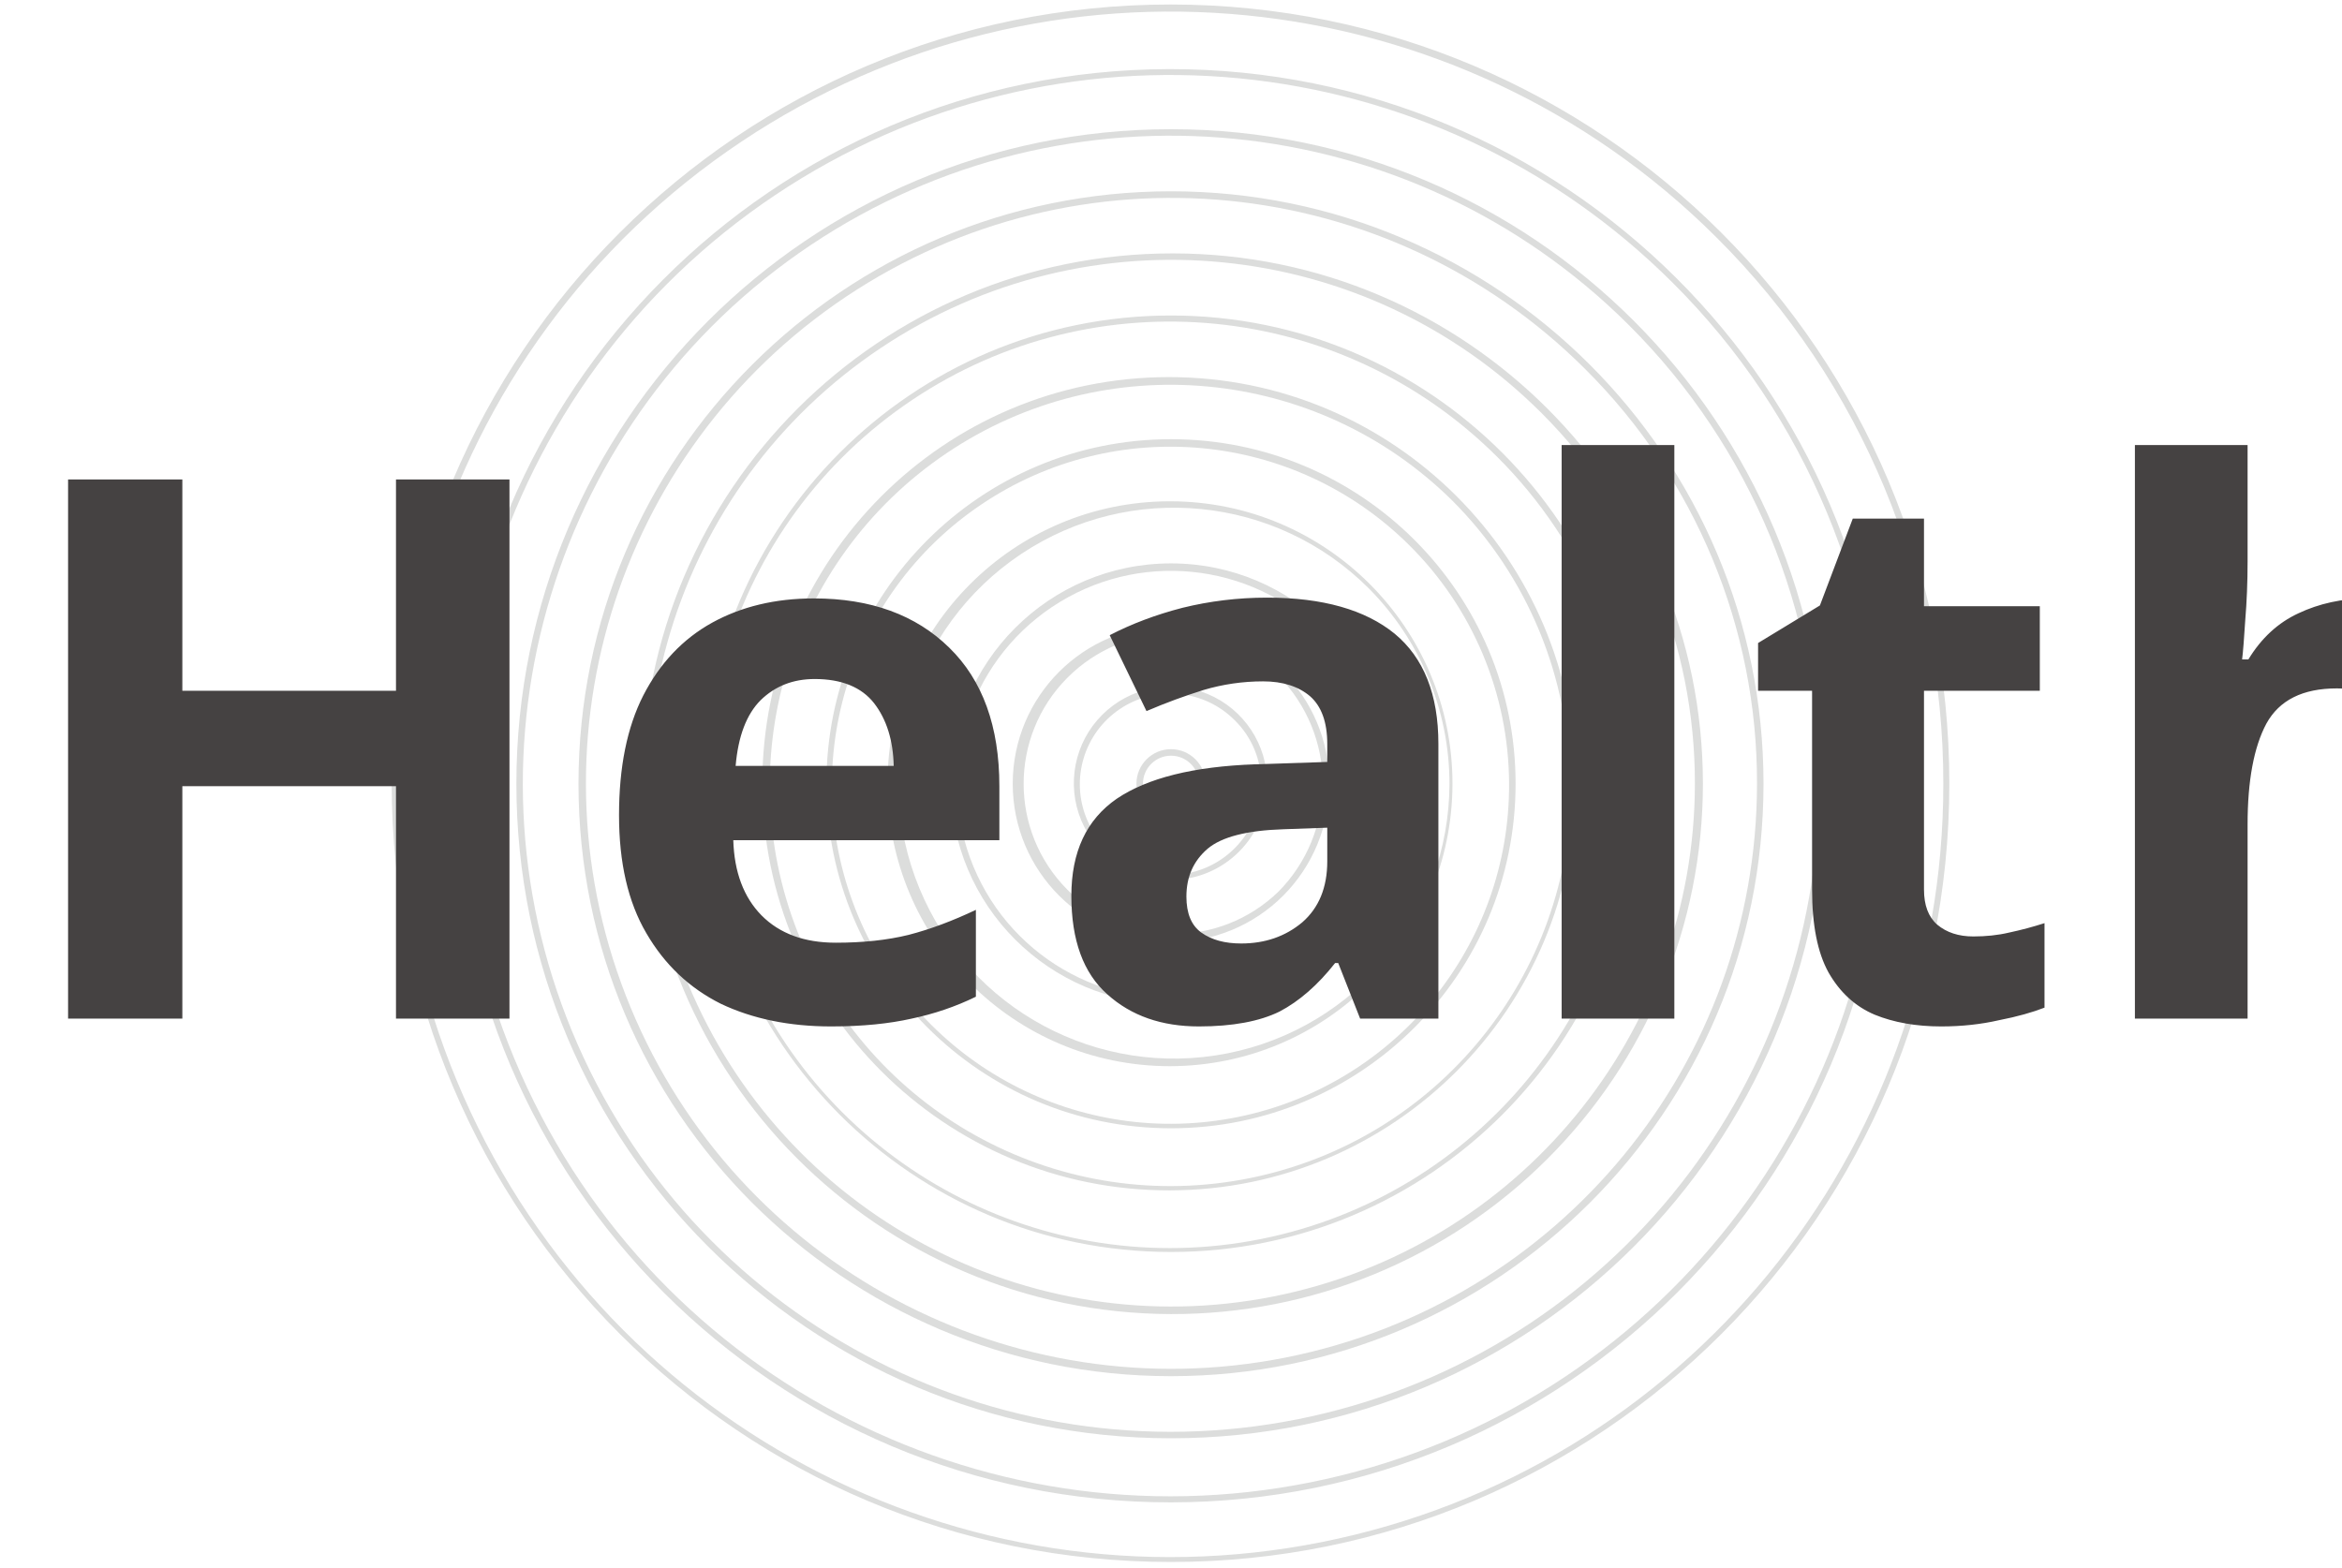
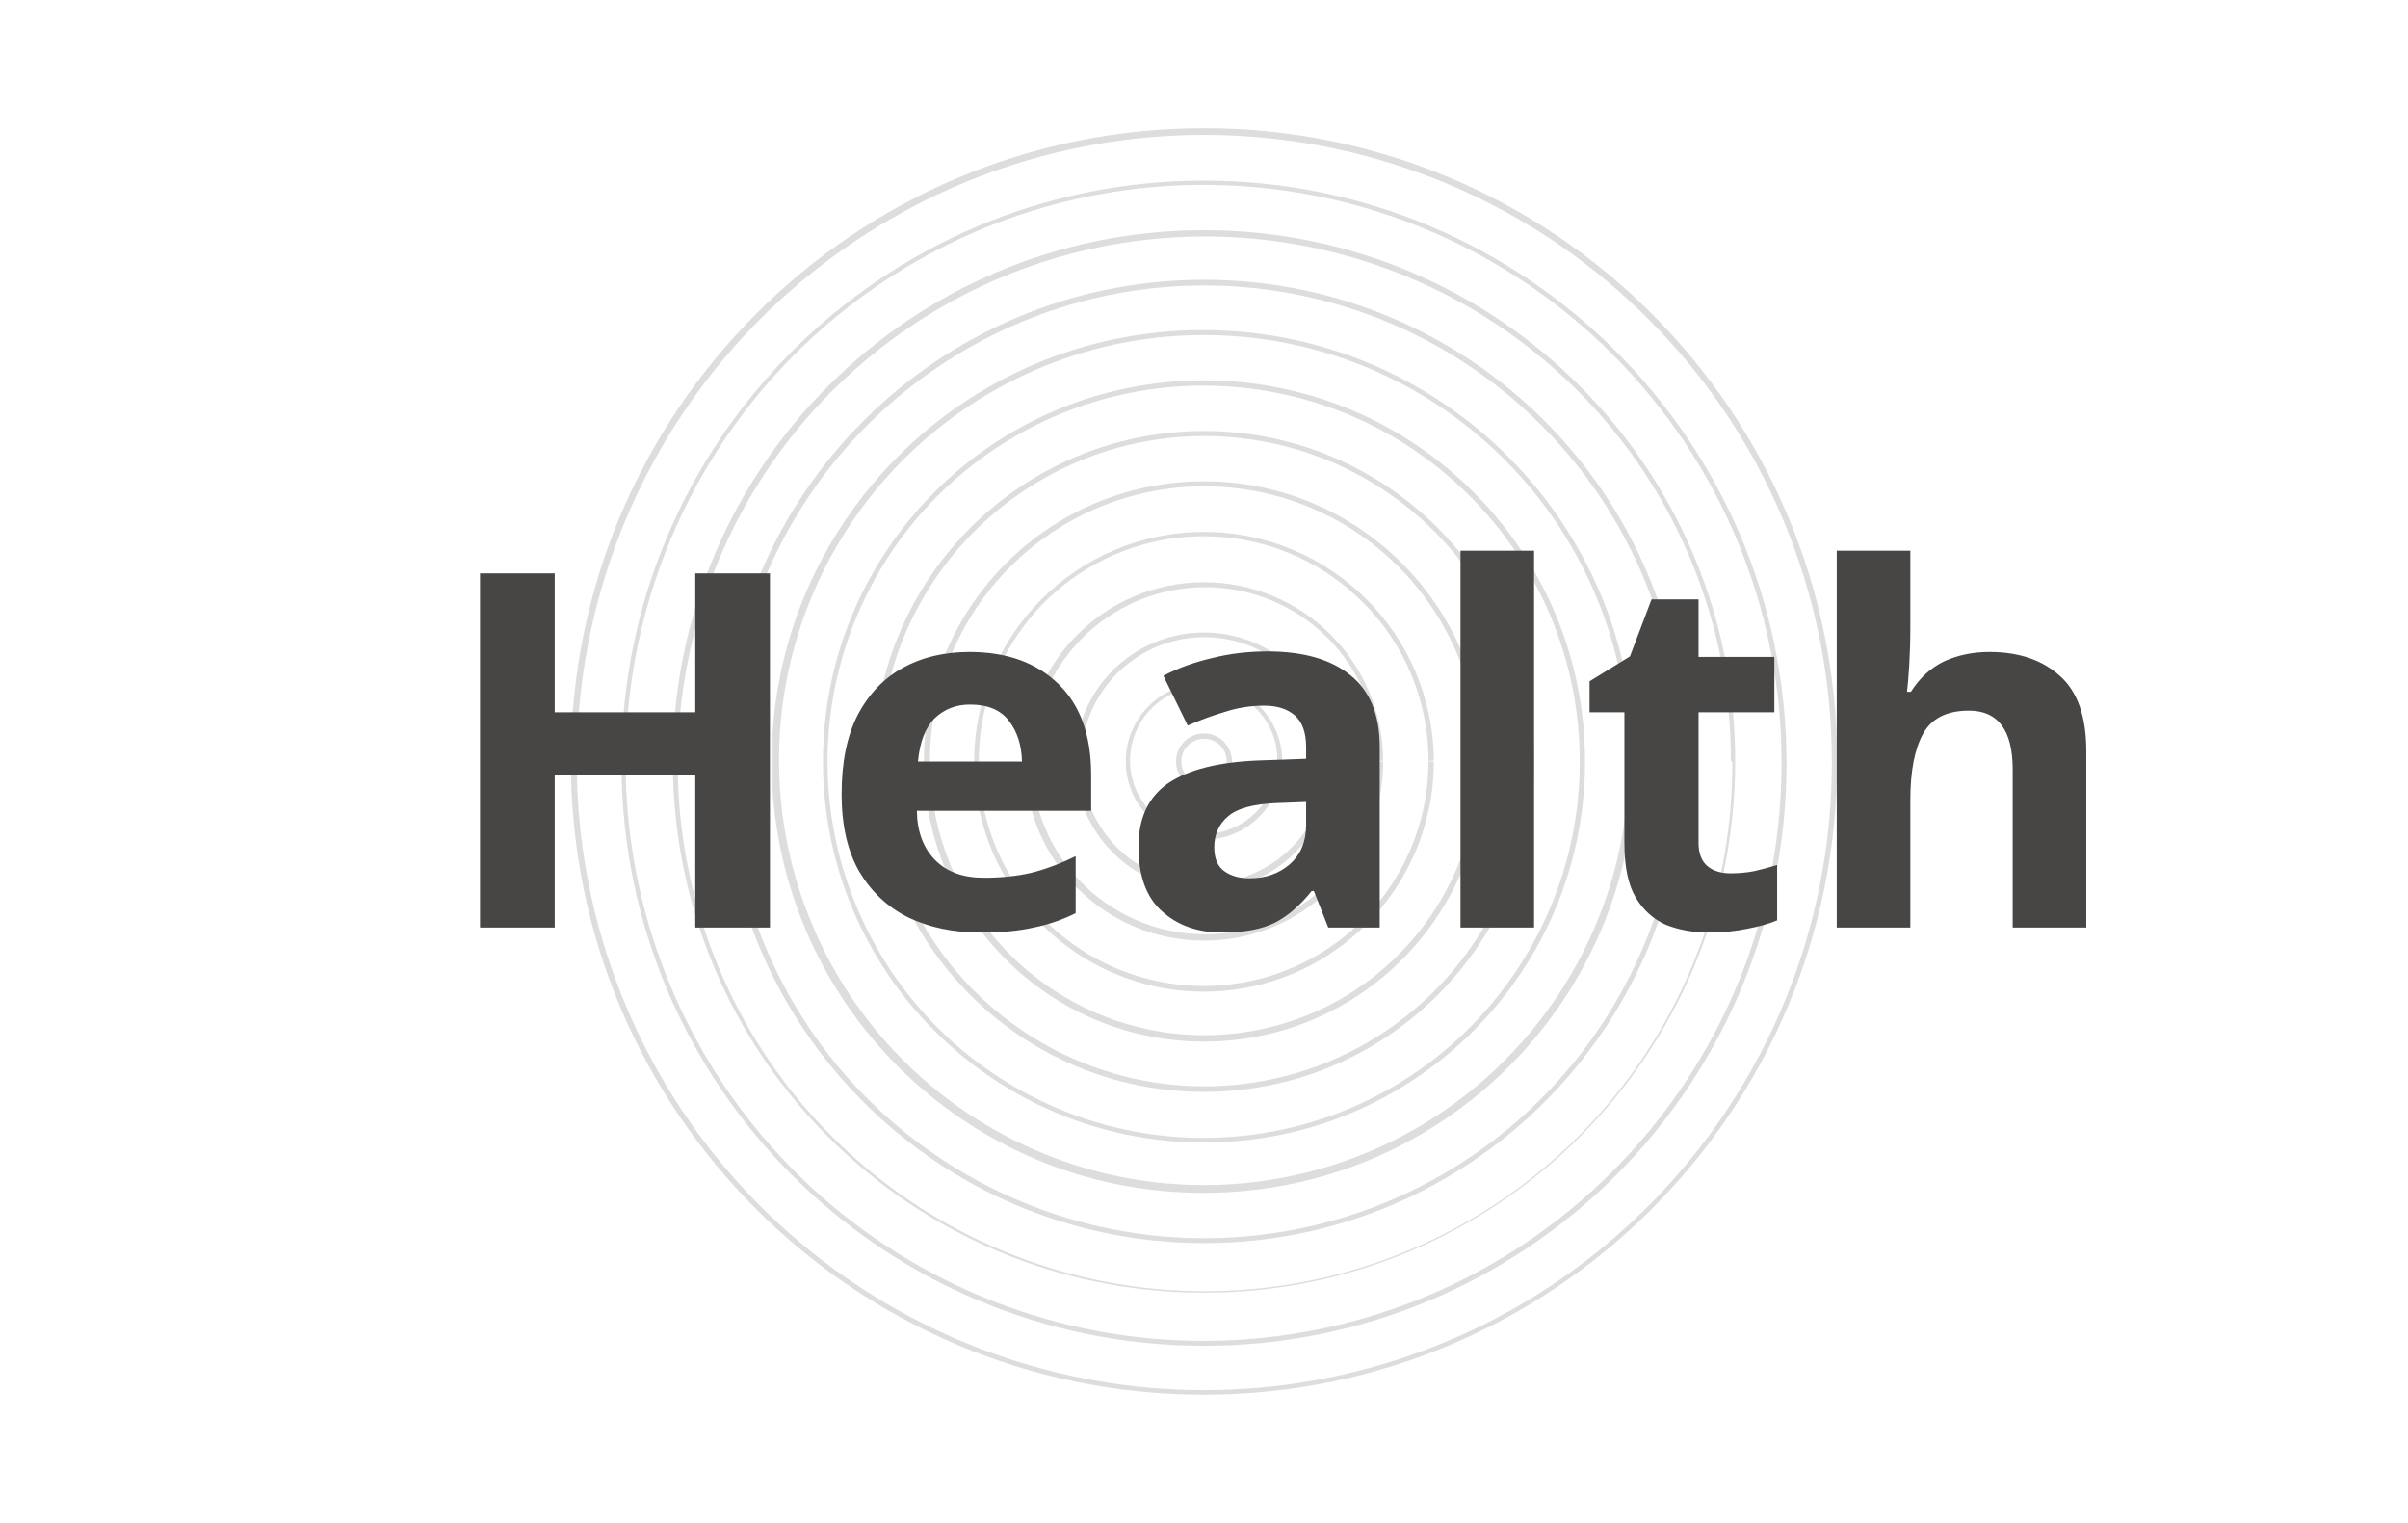
- <svg xmlns="http://www.w3.org/2000/svg" id="Layer_1" data-name="Layer 1" viewBox="0 0 46.76 31.3">
+ <svg xmlns="http://www.w3.org/2000/svg" viewBox="0 0 68 43">
  <defs>
-     <style>.cls-1{fill:#dcdddc;}.cls-2{font-size:15.08px;fill:#454242;font-family:PoynterOSDisp-Bold, PoynterOSDisp;font-weight:700;letter-spacing:0.01em;}</style>
+     <style>.cls-1{fill:#dcdddc;}.cls-2{font-size:14px;fill:#484545;font-family:PoynterOSDisp-Bold, PoynterOSDisp;font-weight:700;letter-spacing:0.01em;}</style>
  </defs>
-   <path class="cls-1" d="M38.86,15.65H38.8a15.43,15.43,0,1,1-4.52-10.9,15.36,15.36,0,0,1,4.52,10.9h.12A15.55,15.55,0,1,0,23.38,31.19,15.54,15.54,0,0,0,38.92,15.65Z" />
-   <path class="cls-1" d="M37.62,15.65h-.06a14.19,14.19,0,1,1-4.16-10,14.13,14.13,0,0,1,4.16,10h.12A14.31,14.31,0,1,0,23.38,30a14.31,14.31,0,0,0,14.3-14.31Z" />
-   <path class="cls-1" d="M36.38,15.65h-.06A12.94,12.94,0,1,1,32.53,6.5a12.91,12.91,0,0,1,3.79,9.15h.13A13.07,13.07,0,1,0,23.38,28.72,13.07,13.07,0,0,0,36.45,15.65Z" />
-   <path class="cls-1" d="M35.14,15.65h-.06a11.69,11.69,0,1,1-3.43-8.28,11.64,11.64,0,0,1,3.43,8.28h.13A11.83,11.83,0,1,0,23.38,27.48,11.83,11.83,0,0,0,35.21,15.65Z" />
-   <path class="cls-1" d="M33.91,15.65h-.07a10.45,10.45,0,1,1-3.06-7.4,10.44,10.44,0,0,1,3.06,7.4H34A10.59,10.59,0,1,0,23.38,26.24,10.59,10.59,0,0,0,34,15.65Z" />
-   <path class="cls-1" d="M32.67,15.65h-.06A9.25,9.25,0,1,1,29.9,9.13a9.23,9.23,0,0,1,2.71,6.52h.12A9.35,9.35,0,1,0,23.38,25a9.35,9.35,0,0,0,9.35-9.35Z" />
-   <path class="cls-1" d="M31.43,15.65h-.06A8,8,0,1,1,29,10a8,8,0,0,1,2.34,5.65h.12a8.12,8.12,0,1,0-8.11,8.12,8.12,8.12,0,0,0,8.11-8.12Z" />
-   <path class="cls-1" d="M30.19,15.65h-.06a6.76,6.76,0,1,1-2-4.77,6.74,6.74,0,0,1,2,4.77h.13a6.88,6.88,0,1,0-6.88,6.88,6.88,6.88,0,0,0,6.88-6.88Z" />
-   <path class="cls-1" d="M29,15.65h-.06a5.5,5.5,0,1,1-1.61-3.9,5.54,5.54,0,0,1,1.61,3.9H29a5.64,5.64,0,1,0-5.64,5.64A5.65,5.65,0,0,0,29,15.65Z" />
-   <path class="cls-1" d="M27.72,15.65h-.07a4.27,4.27,0,1,1-1.25-3,4.26,4.26,0,0,1,1.25,3h.13a4.4,4.4,0,1,0-4.4,4.4,4.4,4.4,0,0,0,4.4-4.4Z" />
-   <path class="cls-1" d="M26.48,15.65h-.07a3.06,3.06,0,0,1-.88,2.15,3,3,0,1,1,0-4.3,3.06,3.06,0,0,1,.88,2.15h.13a3.16,3.16,0,1,0-3.16,3.16,3.15,3.15,0,0,0,3.16-3.16Z" />
-   <path class="cls-1" d="M25.24,15.65h-.06a1.81,1.81,0,1,1-.53-1.27,1.76,1.76,0,0,1,.53,1.27h.12a1.93,1.93,0,1,0-1.92,1.92,1.92,1.92,0,0,0,1.92-1.92Z" />
-   <path class="cls-1" d="M24,15.65h-.06a.56.56,0,1,1-.56-.56.56.56,0,0,1,.56.56h.13a.69.69,0,1,0-.69.69.69.69,0,0,0,.69-.69Z" />
-   <text class="cls-2" transform="translate(0 20.34)">Health</text>
+   <g id="Pattern">
+     <path class="cls-1" d="M51.8,21.5h-.07A17.72,17.72,0,1,1,46.54,9,17.67,17.67,0,0,1,51.73,21.5h.15A17.88,17.88,0,1,0,34,39.38,17.89,17.89,0,0,0,51.88,21.5Z" />
+     <path class="cls-1" d="M50.38,21.5h-.07A16.32,16.32,0,1,1,45.53,10,16.27,16.27,0,0,1,50.31,21.5h.14A16.45,16.45,0,1,0,34,38,16.44,16.44,0,0,0,50.45,21.5Z" />
+     <path class="cls-1" d="M49,21.5h-.08A14.89,14.89,0,1,1,44.52,11,14.79,14.79,0,0,1,48.88,21.5H49a15,15,0,1,0-15,15,15,15,0,0,0,15-15Z" />
+     <path class="cls-1" d="M47.53,21.5h-.07A13.45,13.45,0,1,1,43.52,12a13.45,13.45,0,0,1,3.94,9.52h.14A13.6,13.6,0,1,0,34,35.1,13.6,13.6,0,0,0,47.6,21.5Z" />
+     <path class="cls-1" d="M46.11,21.5H46A12,12,0,1,1,42.51,13,12,12,0,0,1,46,21.5h.15A12.18,12.18,0,1,0,34,33.68,12.18,12.18,0,0,0,46.18,21.5Z" />
+     <path class="cls-1" d="M44.68,21.5h-.07A10.62,10.62,0,1,1,41.5,14a10.57,10.57,0,0,1,3.11,7.5h.15A10.76,10.76,0,1,0,34,32.26,10.76,10.76,0,0,0,44.76,21.5Z" />
+     <path class="cls-1" d="M43.26,21.5h-.07A9.18,9.18,0,1,1,40.5,15a9.18,9.18,0,0,1,2.69,6.5h.14A9.33,9.33,0,1,0,34,30.83a9.33,9.33,0,0,0,9.33-9.33Z" />
+     <path class="cls-1" d="M41.84,21.5h-.08A7.75,7.75,0,1,1,39.49,16a7.77,7.77,0,0,1,2.27,5.49h.15A7.91,7.91,0,1,0,34,29.41a7.91,7.91,0,0,0,7.91-7.91Z" />
+     <path class="cls-1" d="M40.41,21.5h-.07A6.35,6.35,0,1,1,38.48,17a6.31,6.31,0,0,1,1.86,4.48h.15A6.49,6.49,0,1,0,34,28a6.5,6.5,0,0,0,6.49-6.49Z" />
+     <path class="cls-1" d="M39,21.5h-.07A4.9,4.9,0,1,1,37.48,18a4.9,4.9,0,0,1,1.44,3.48h.14A5.06,5.06,0,1,0,34,26.56a5.05,5.05,0,0,0,5.06-5.06Z" />
+     <path class="cls-1" d="M37.56,21.5h-.07a3.48,3.48,0,1,1-1-2.47,3.49,3.49,0,0,1,1,2.47h.15A3.64,3.64,0,1,0,34,25.14a3.64,3.64,0,0,0,3.64-3.64Z" />
+     <path class="cls-1" d="M36.14,21.5h-.07A2.08,2.08,0,1,1,35.46,20a2,2,0,0,1,.61,1.46h.14A2.21,2.21,0,1,0,34,23.71a2.21,2.21,0,0,0,2.21-2.21Z" />
+     <path class="cls-1" d="M34.72,21.5h-.08a.64.64,0,1,1-.64-.64.63.63,0,0,1,.64.64h.15a.79.79,0,1,0-.79.79.79.79,0,0,0,.79-.79Z" />
+   </g>
+   <g id="Text">
+     <text class="cls-2" transform="translate(12.29 26.19)">Health</text>
+   </g>
</svg>
